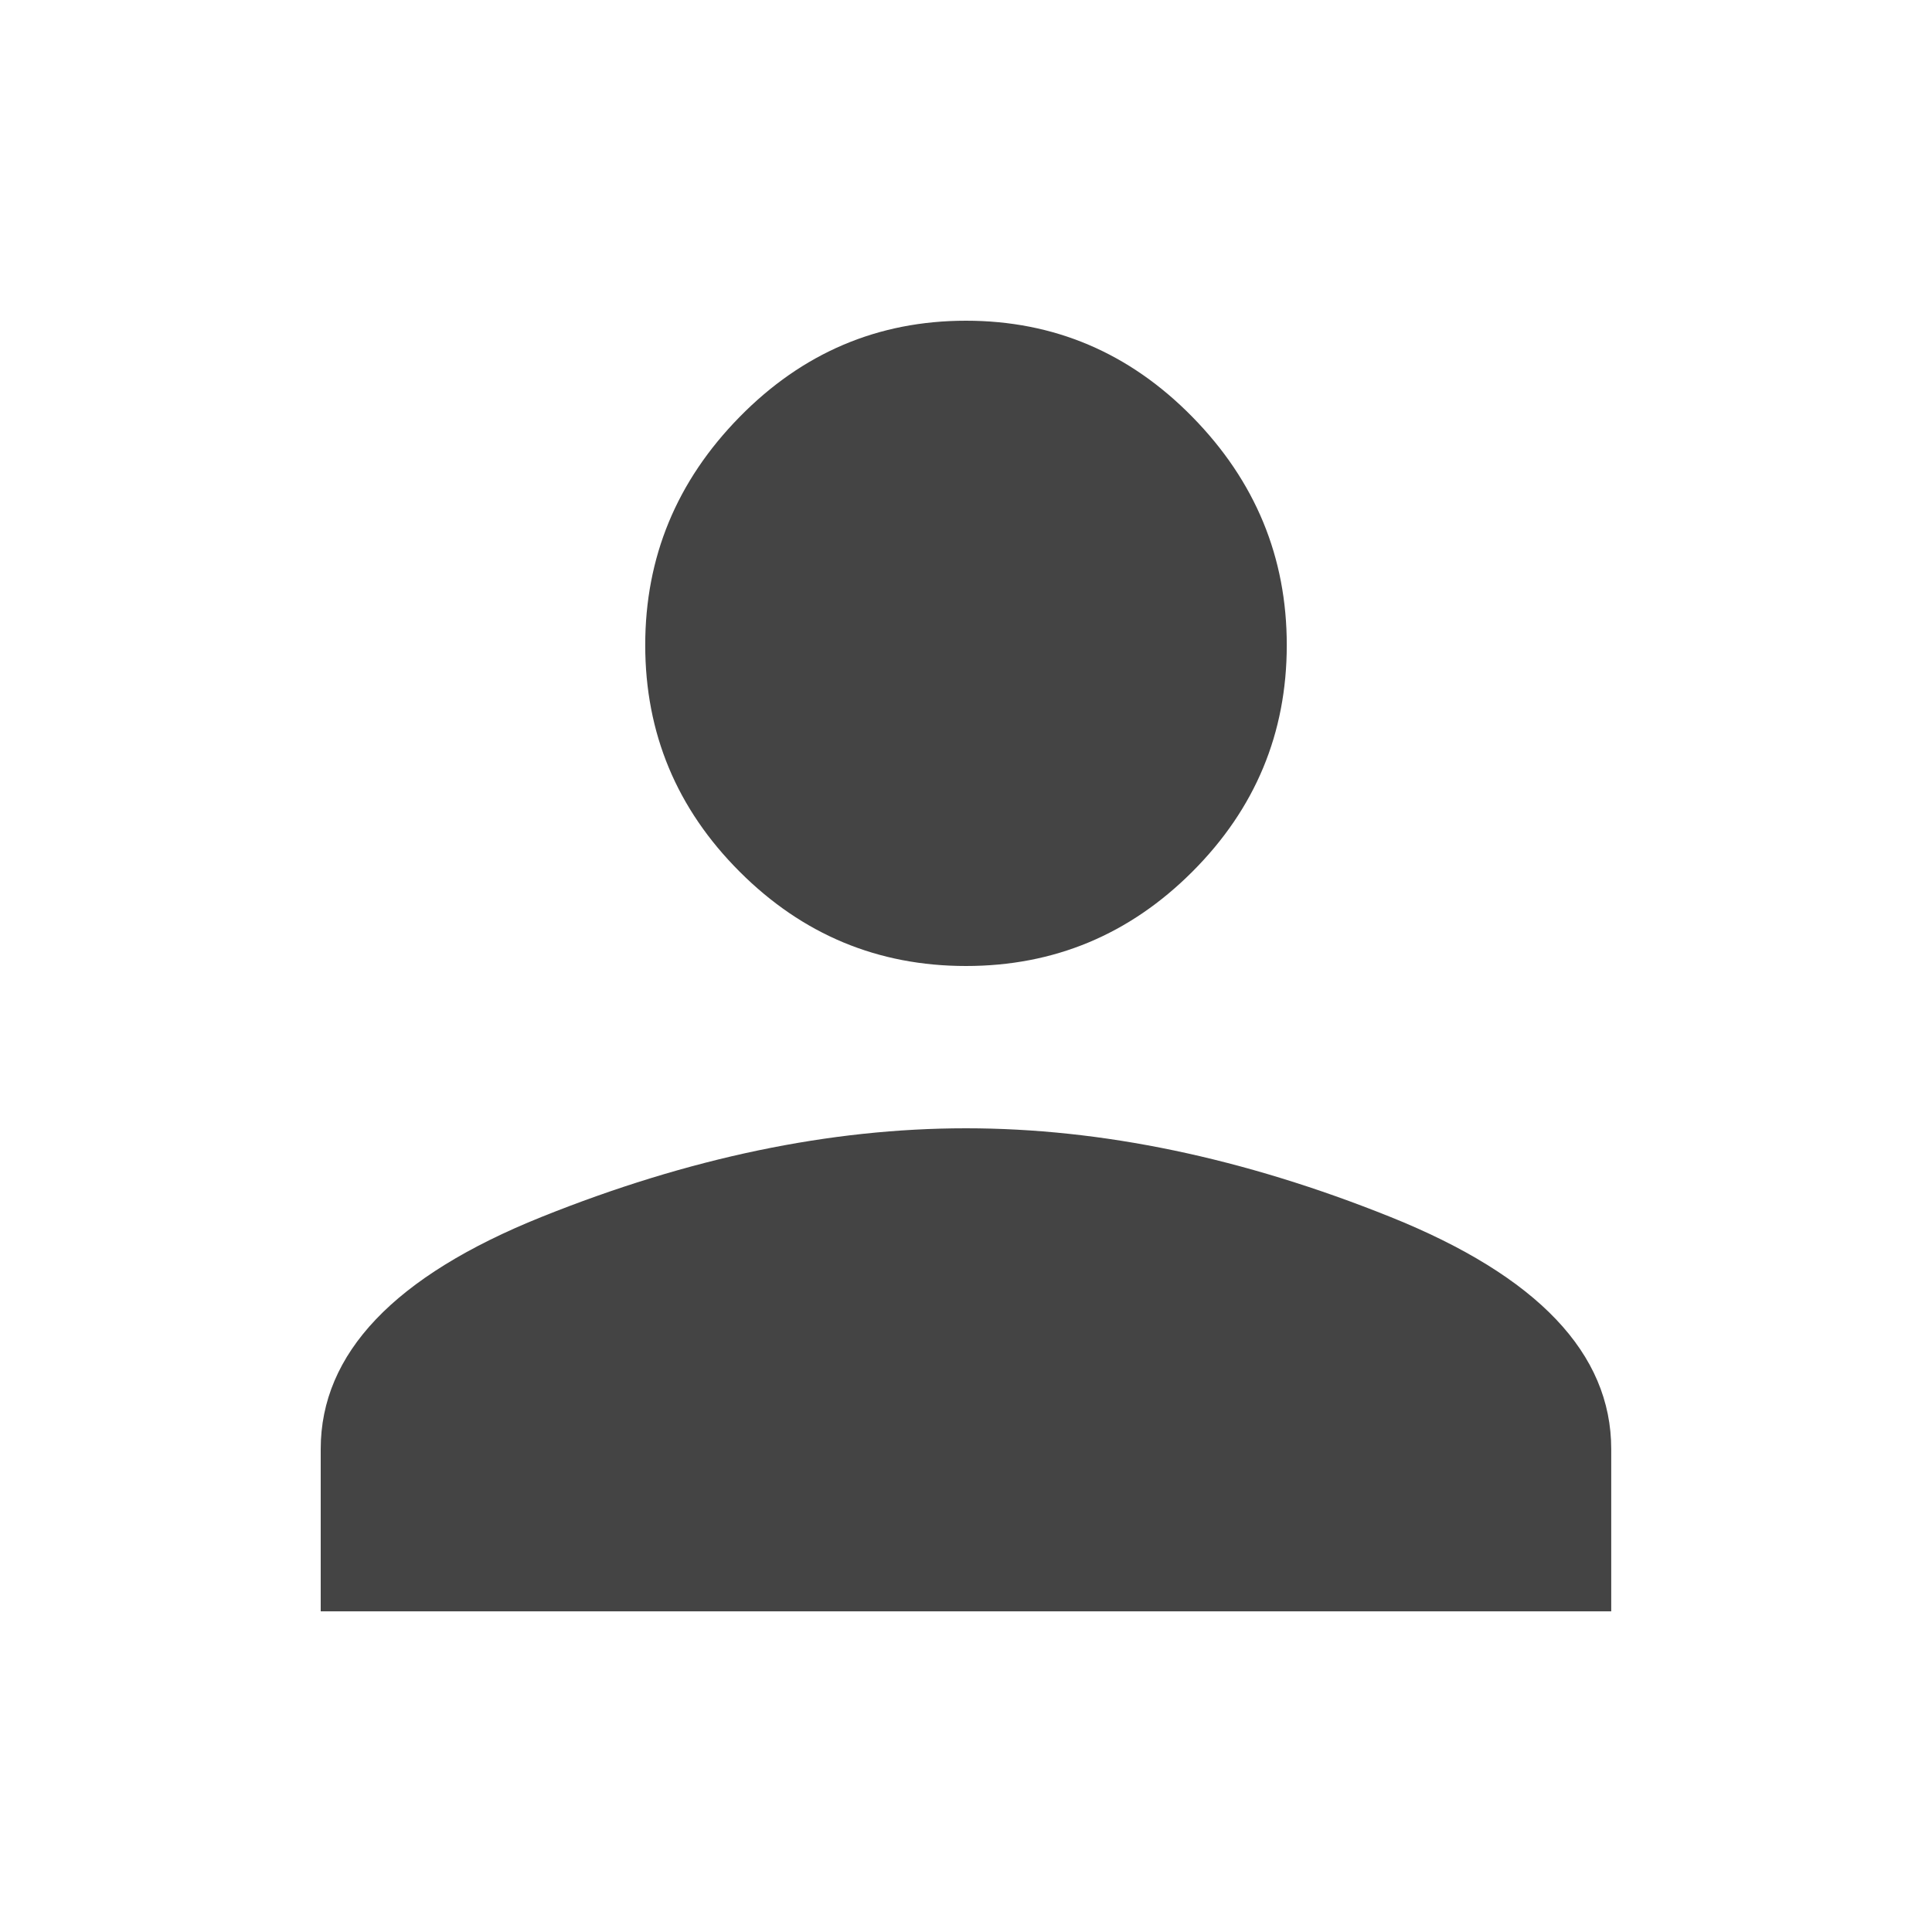
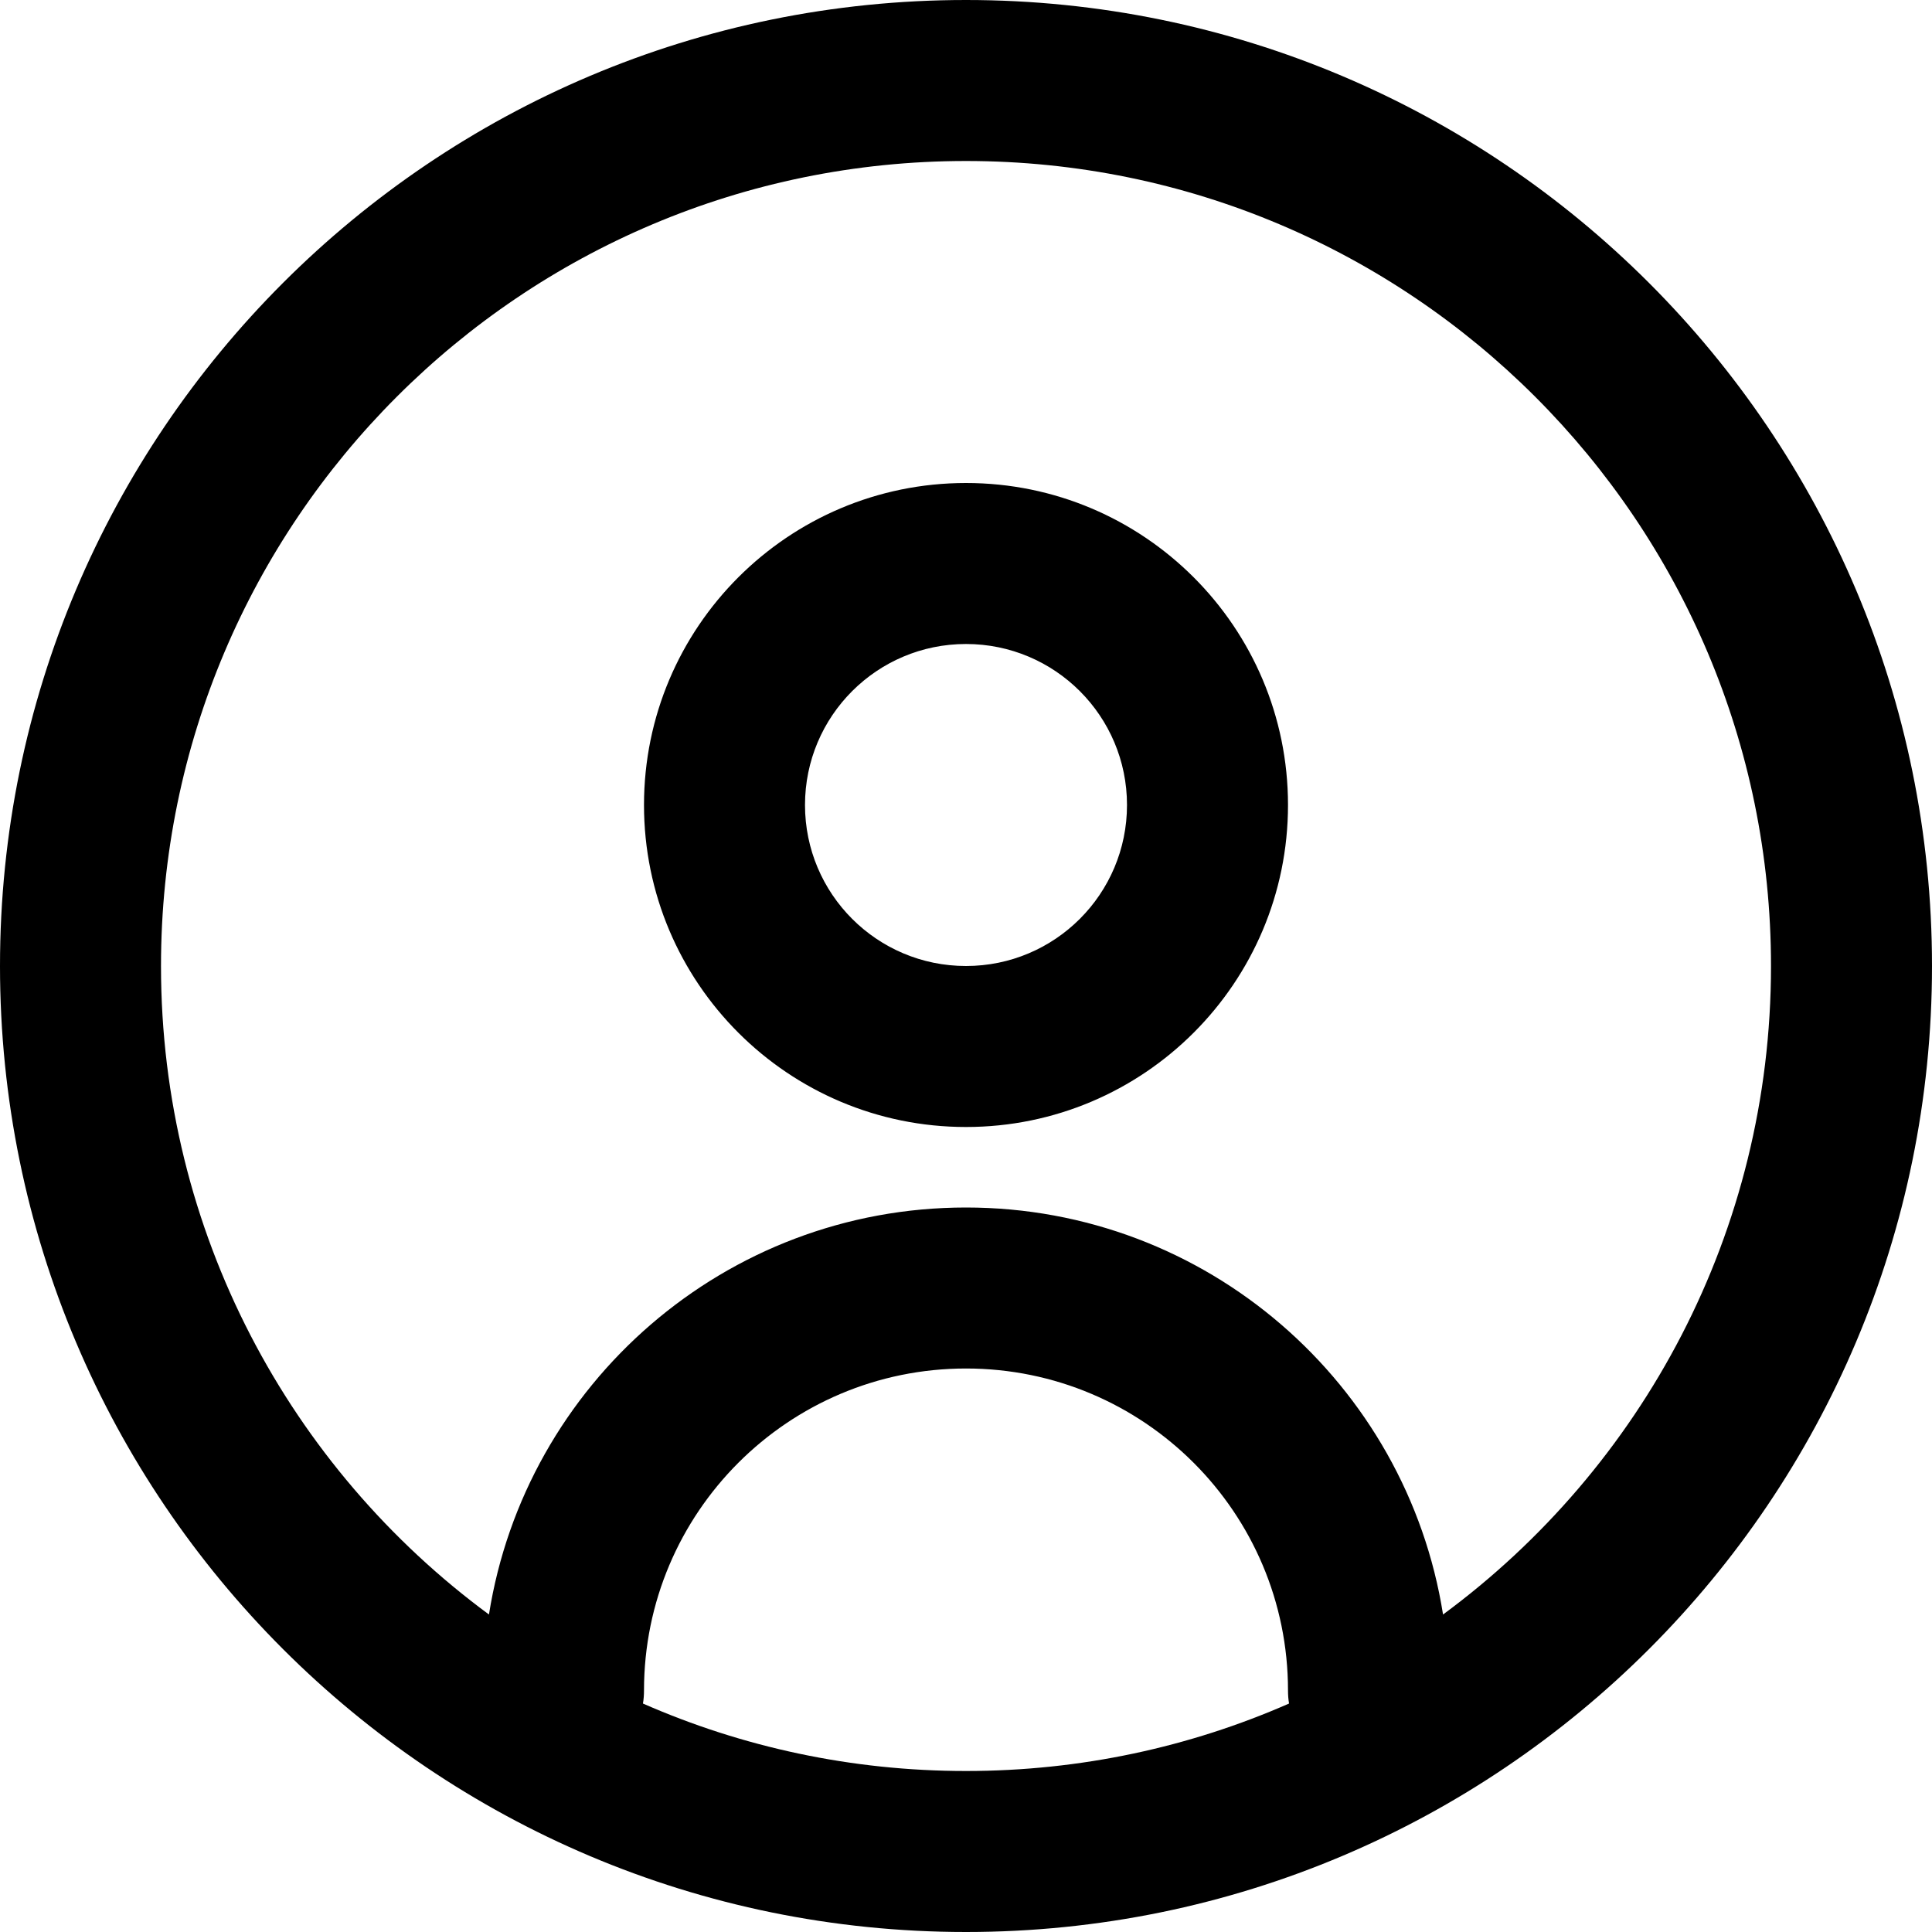
- <svg xmlns="http://www.w3.org/2000/svg" version="1.1" width="32" height="32" viewBox="0 0 32 32">
-   <path fill="#444" d="M16 18.688q3.375 0 7.031 1.469t3.656 3.844v2.688h-21.375v-2.688q0-2.375 3.656-3.844t7.031-1.469zM16 16q-2.188 0-3.75-1.563t-1.563-3.75 1.563-3.781 3.75-1.594 3.75 1.594 1.563 3.781-1.563 3.75-3.75 1.563z" />
+ <svg xmlns="http://www.w3.org/2000/svg" width="24" height="24" viewBox="0 0 24 24">
+   <path fill="#000000" d="M7.987,21.162 C9.215,21.701 10.573,22 12,22 C13.427,22 14.785,21.701 16.013,21.162 C16.004,21.109 16,21.055 16,21 C16,18.791 14.209,17 12,17 C9.791,17 8,18.791 8,21 C8,21.055 7.996,21.109 7.987,21.162 Z M6.074,20.056 C6.527,17.191 9.008,15 12,15 C14.992,15 17.473,17.191 17.926,20.056 C20.397,18.235 22,15.305 22,12 C22,6.477 17.523,2 12,2 C6.477,2 2,6.477 2,12 C2,15.305 3.603,18.235 6.074,20.056 Z M12,24 C5.373,24 0,18.627 0,12 C0,5.373 5.373,0 12,0 C18.627,0 24,5.373 24,12 C24,18.627 18.627,24 12,24 Z M12,14 C9.791,14 8,12.209 8,10 C8,7.791 9.791,6 12,6 C14.209,6 16,7.791 16,10 C16,12.209 14.209,14 12,14 Z M12,12 C13.105,12 14,11.105 14,10 C14,8.895 13.105,8 12,8 C10.895,8 10,8.895 10,10 C10,11.105 10.895,12 12,12 Z" />
</svg>
